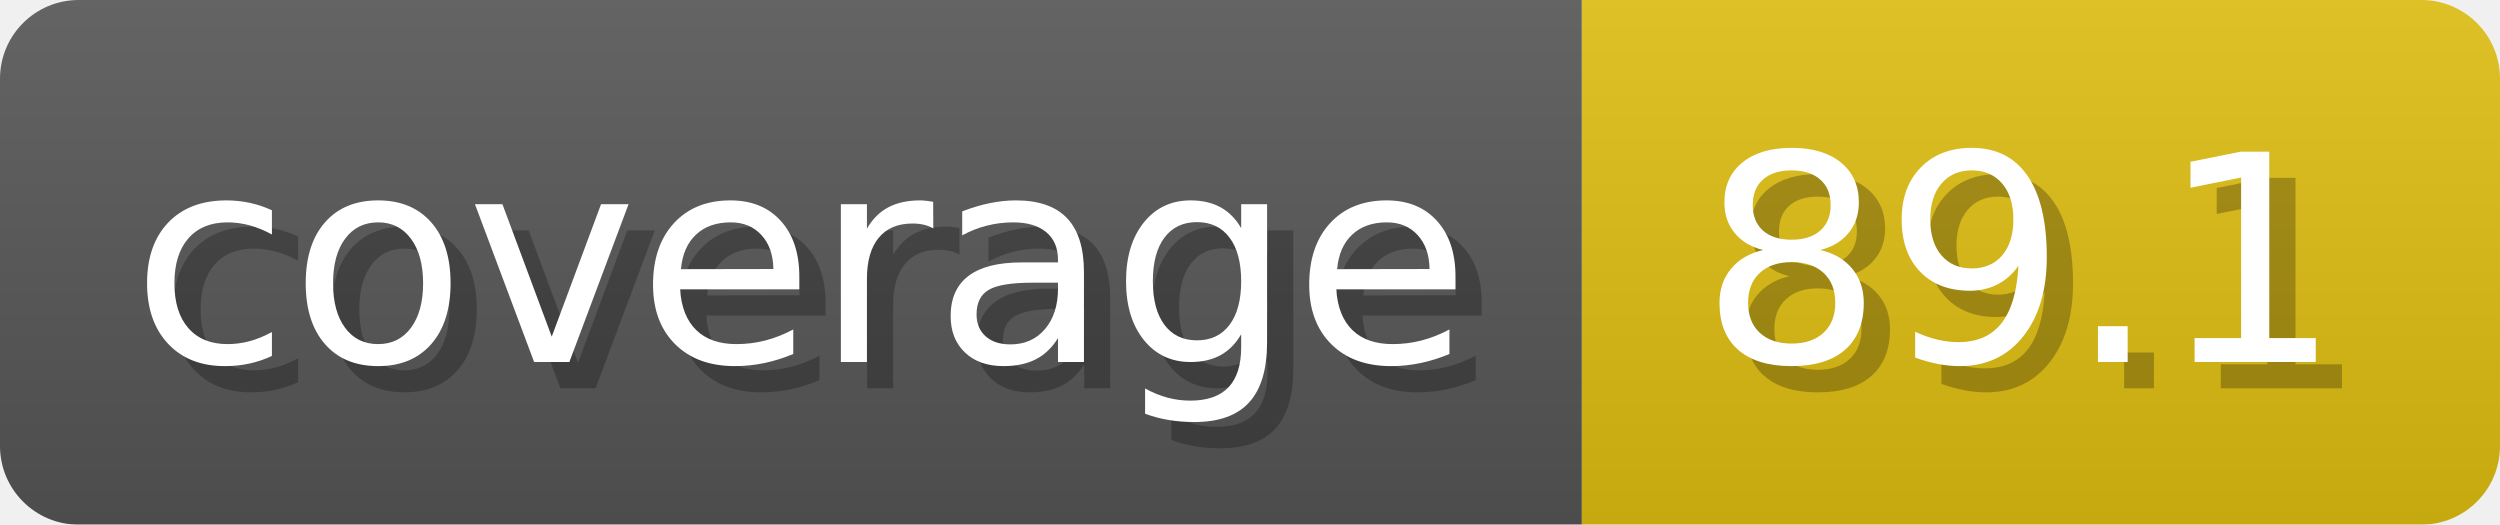
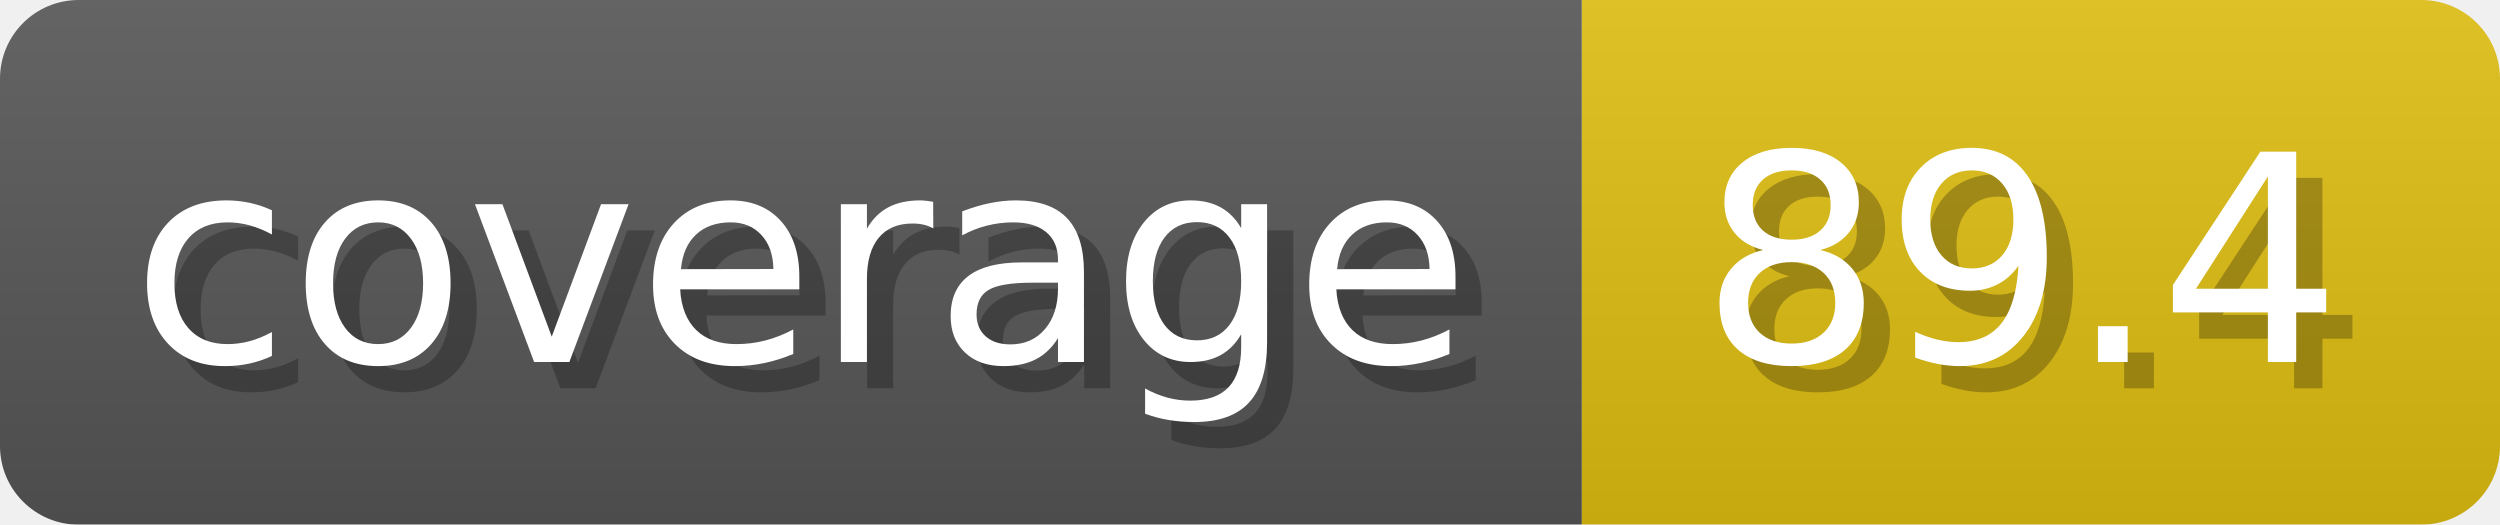
- <svg xmlns="http://www.w3.org/2000/svg" width="95.3" height="20" viewBox="0 0 953 200" role="img" aria-label="coverage: 89.1">
+ <svg xmlns="http://www.w3.org/2000/svg" width="95.3" height="20" viewBox="0 0 953 200" role="img" aria-label="coverage: 89.4">
  <linearGradient id="a" x2="0" y2="100%">
    <stop offset="0" stop-opacity=".1" stop-color="#EEE" />
    <stop offset="1" stop-opacity=".1" />
  </linearGradient>
  <mask id="m">
    <rect width="953" height="200" rx="30" fill="#FFF" />
  </mask>
  <g mask="url(#m)">
    <rect width="603" height="200" fill="#555" />
    <rect width="350" height="200" fill="#DB1" x="603" />
    <rect width="953" height="200" fill="url(#a)" />
  </g>
  <g aria-hidden="true" fill="#fff" text-anchor="start" font-family="Verdana,DejaVu Sans,sans-serif" font-size="110">
    <text x="60" y="148" textLength="503" fill="#000" opacity="0.25">coverage</text>
    <text x="50" y="138" textLength="503">coverage</text>
-     <text x="658" y="148" textLength="250" fill="#000" opacity="0.25">89.1</text>
-     <text x="648" y="138" textLength="250">89.1</text>
+     <text x="658" y="148" textLength="250" fill="#000" opacity="0.25">89.4</text>
+     <text x="648" y="138" textLength="250">89.4</text>
  </g>
</svg>
